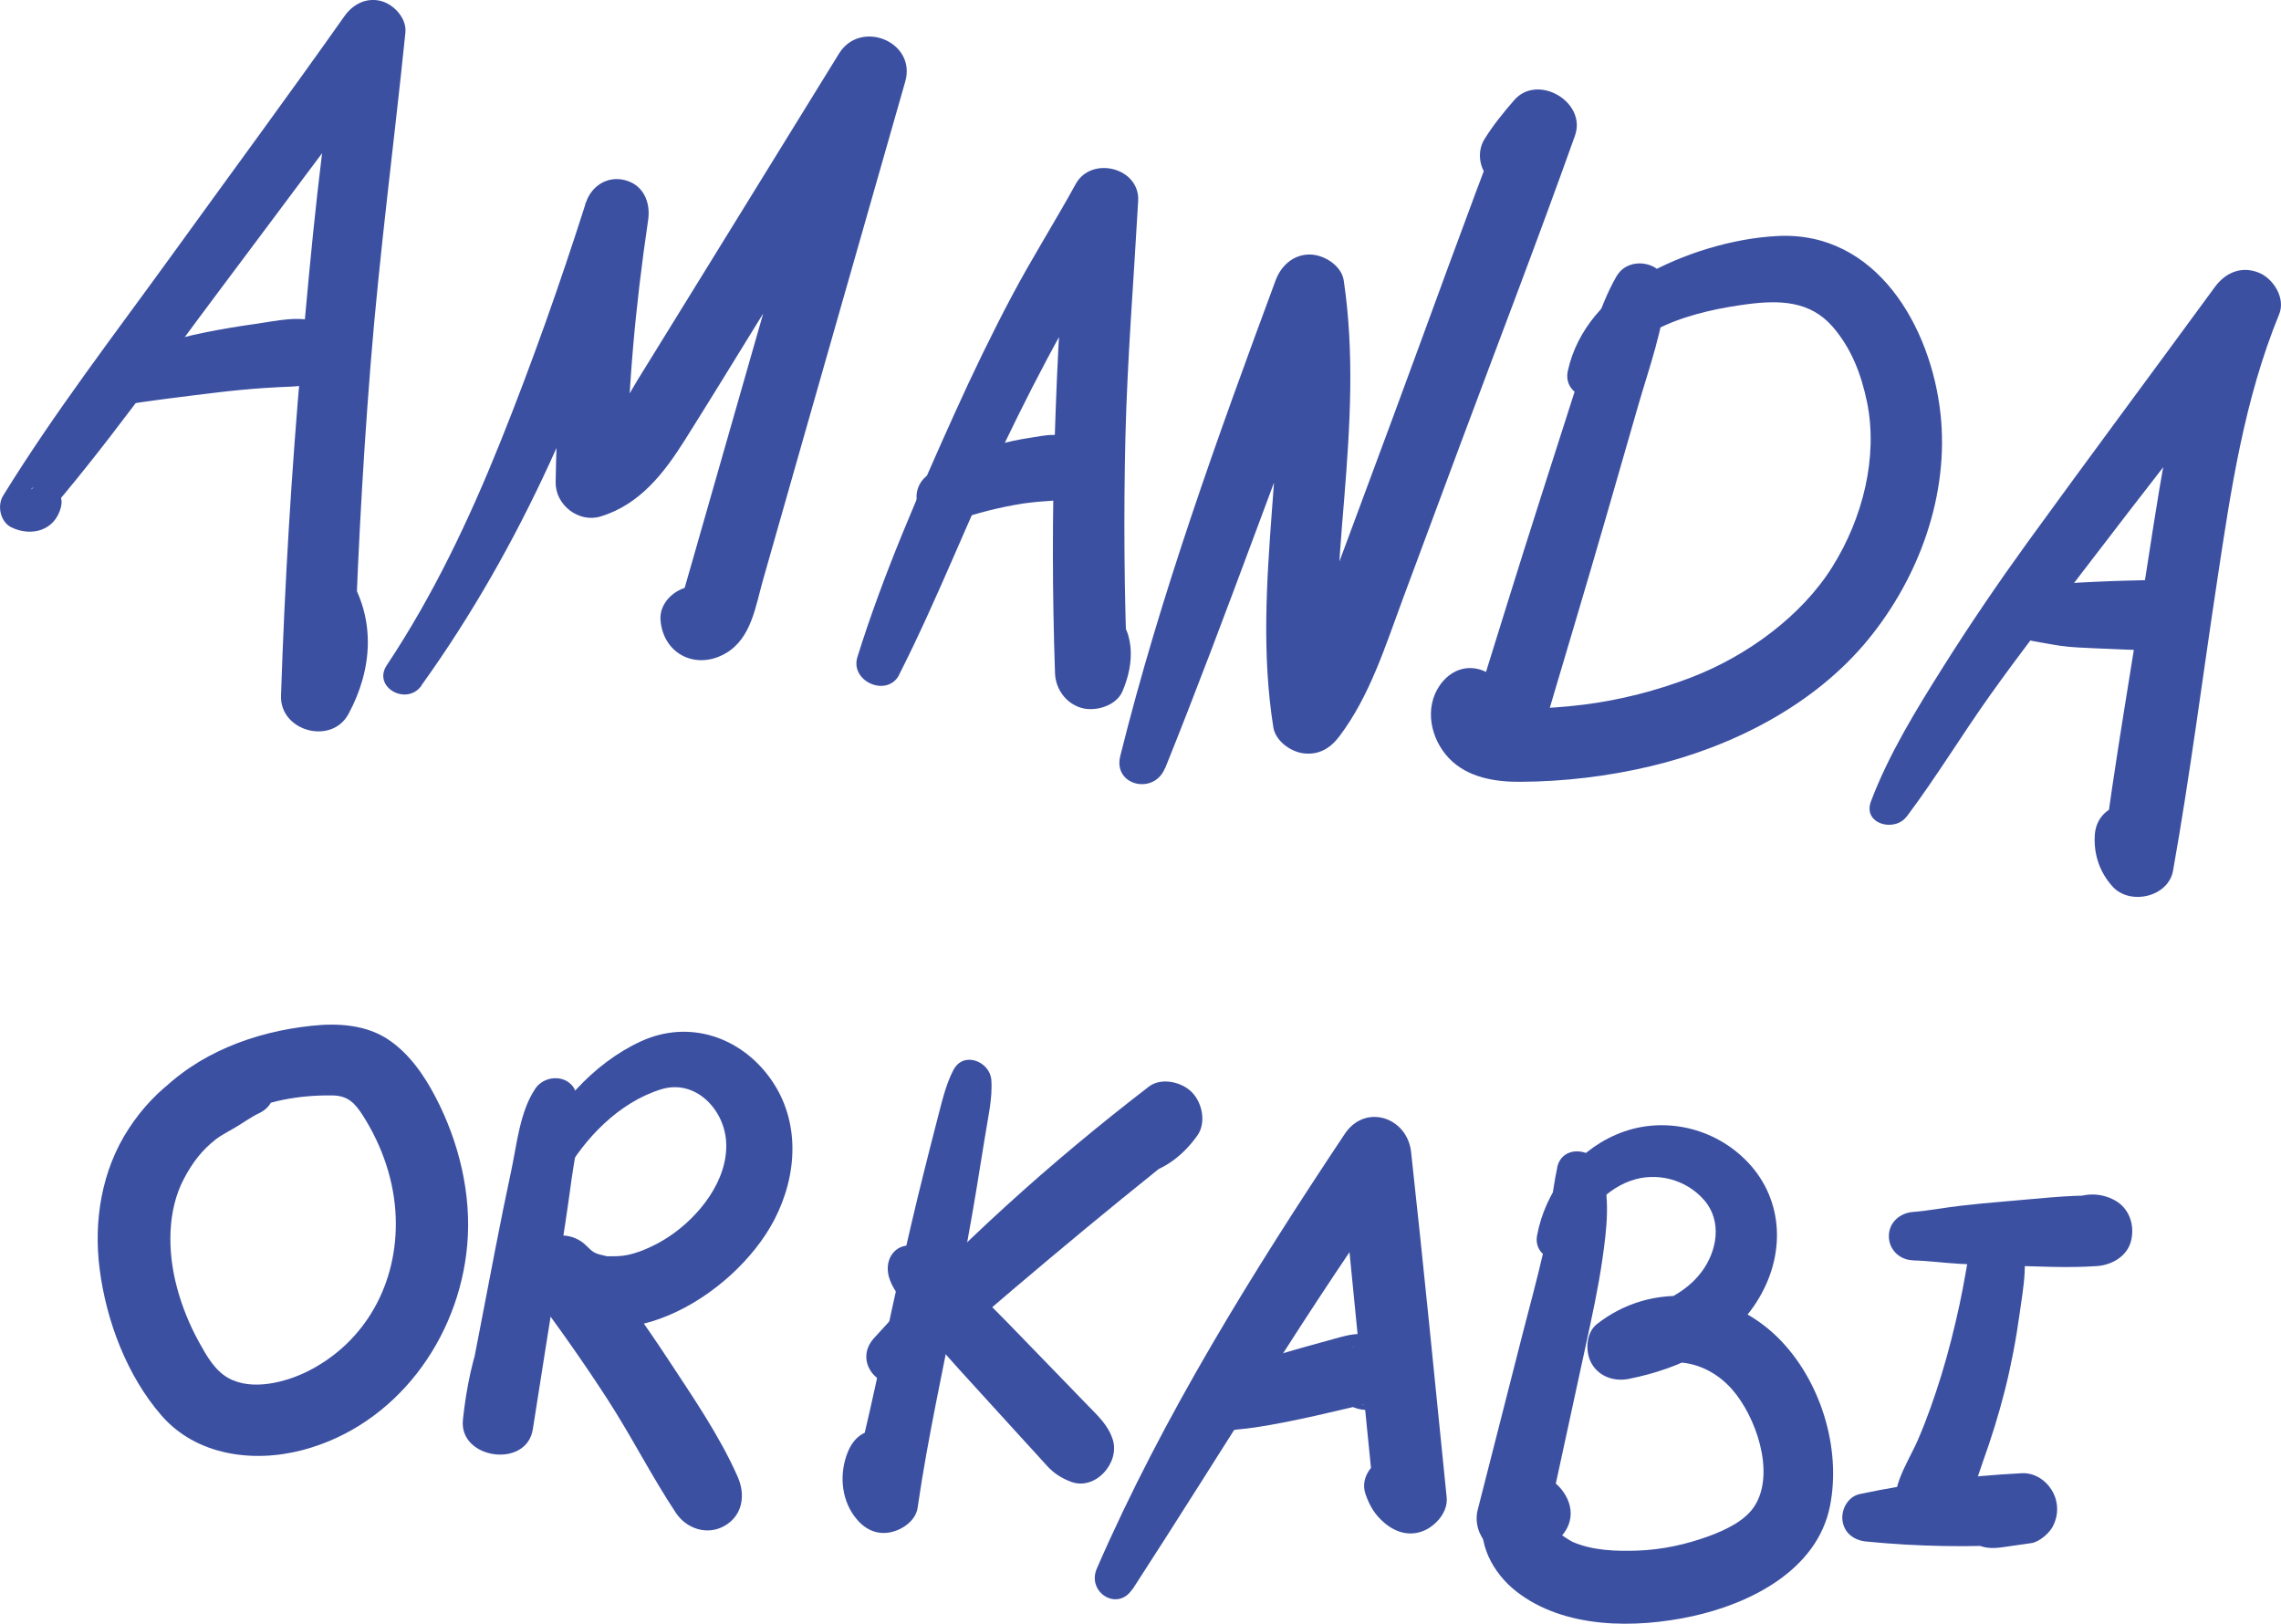
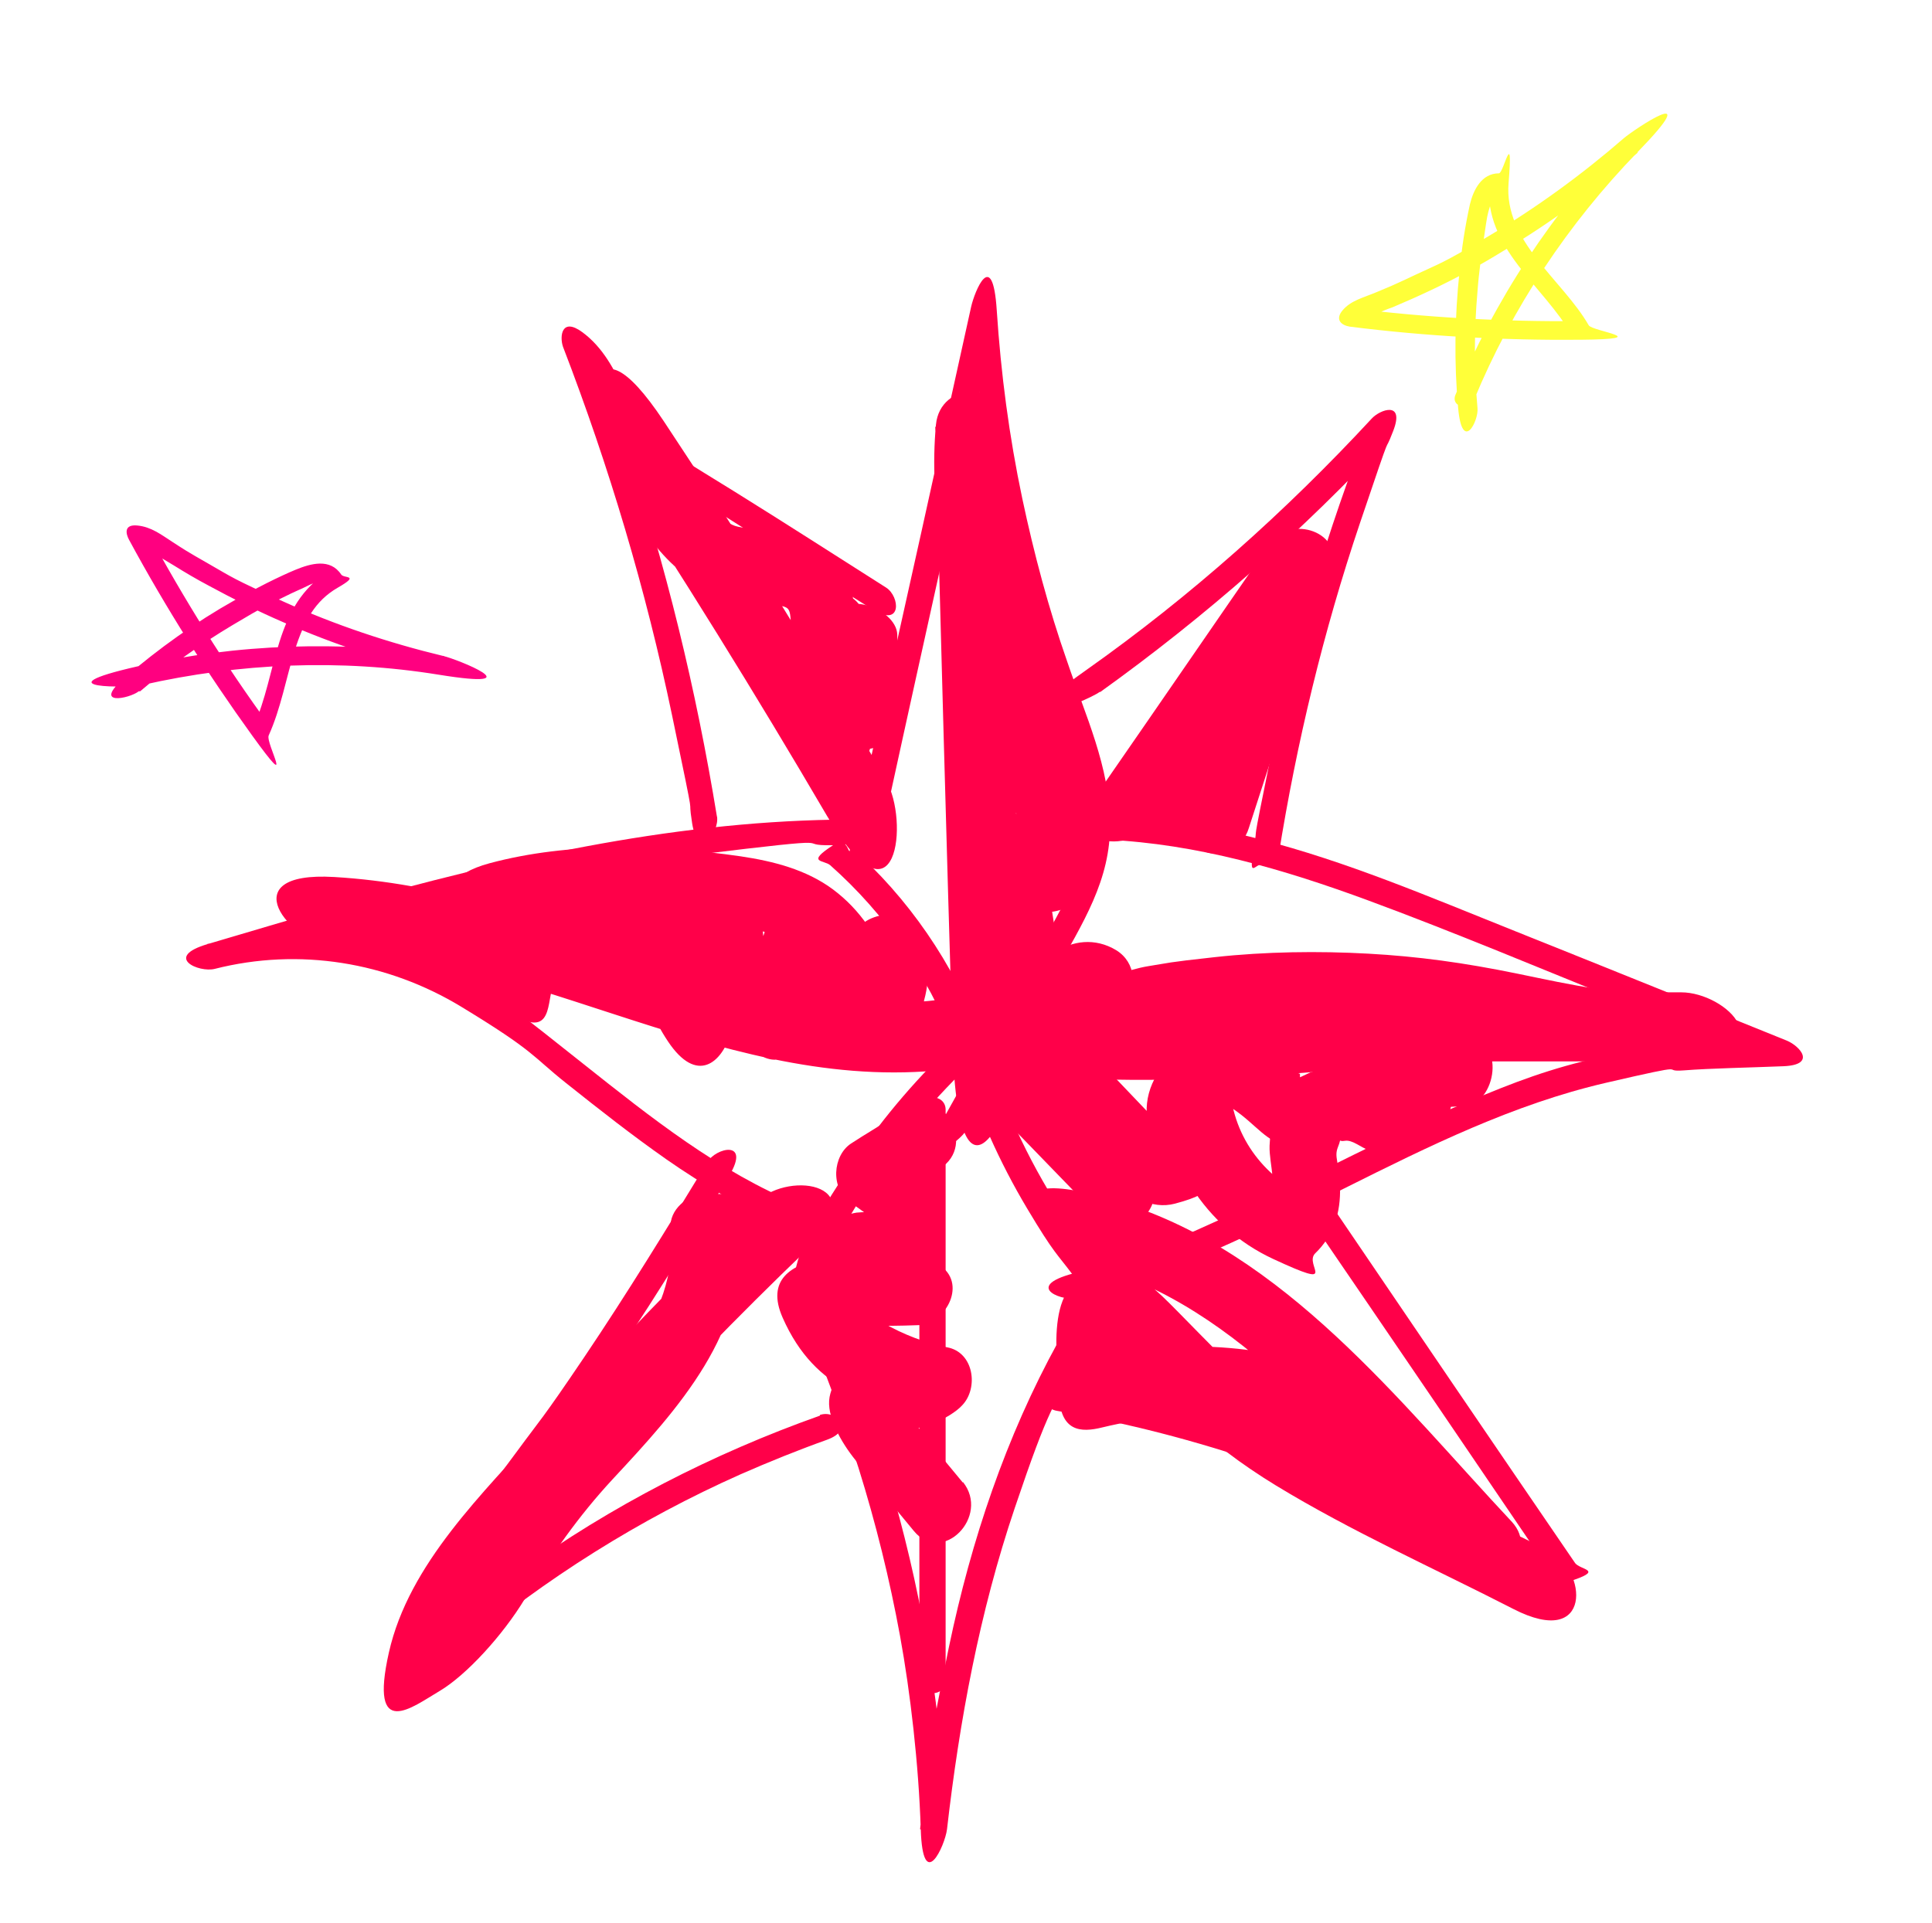
- <svg xmlns="http://www.w3.org/2000/svg" id="Layer_2" data-name="Layer 2" viewBox="0 0 185.96 132.38">
+ <svg xmlns="http://www.w3.org/2000/svg" id="Layer_2" version="1.1" viewBox="0 0 279.7 278.4">
  <defs>
    <style>
-       .cls-1 {
-         fill: #3c50a2;
-         stroke-width: 0px;
+       .st0 {
+         fill: #ff0049;
+       }
+ 
+       .st1 {
+         fill: #ff0080;
+       }
+ 
+       .st2 {
+         fill: #ffff39;
      }
    </style>
  </defs>
-   <g id="Layer_1-2" data-name="Layer 1">
-     <path class="cls-1" d="M2.52,39.91c.07-.12.16-.17.29-.17l.38,2.95c5.33-6.1,10.02-12.78,14.88-19.25s9.67-13,14.61-19.43l-4.87-2.06c-1.59,9.05-2.45,18.28-3.25,27.43-.8,9.09-1.35,18.21-1.65,27.34-.1,2.9,4.12,4.05,5.5,1.49,1.98-3.67,2.24-7.77-.04-11.35-1.45-2.27-4.64-.76-4.2,1.77.36,2.06.14,4.72-.86,6.6l5.5,1.49c.23-9.04.69-18.07,1.41-27.09s1.91-17.97,2.83-26.97c.12-1.15-.91-2.28-1.96-2.57-1.21-.33-2.32.25-3.01,1.23-4.62,6.54-9.37,12.98-14.06,19.47C9.35,27.25,4.44,33.62.25,40.42c-.5.82-.22,2.13.67,2.57,1.64.8,3.57.27,4.05-1.65.37-1.47-1.36-2.37-2.45-1.43h0Z" />
-     <path class="cls-1" d="M9.59,33.09c2.66-.44,5.33-.75,8.01-1.08,1.33-.16,2.66-.29,4-.38.72-.05,1.44-.08,2.16-.11,1.02-.05,1.88-.23,2.8-.69s1.31-1.56,1.19-2.48c-.14-1.02-.83-1.72-1.78-2.07-1.6-.58-3.44-.11-5.08.12-1.38.19-2.75.42-4.11.69-2.79.55-5.51,1.46-8.15,2.5-2.16.86-1.35,3.86.96,3.48h0Z" />
-     <path class="cls-1" d="M34.35,55.89c4.11-5.72,7.55-11.8,10.49-18.2s5.38-13.15,7.98-19.76l-5.08-1.4c-1.61,7.48-2.33,15.15-2.44,22.79-.03,1.84,1.87,3.33,3.66,2.79,3.21-.98,5.17-3.53,6.89-6.26,1.97-3.13,3.9-6.28,5.84-9.43,3.93-6.36,7.86-12.72,11.8-19.08l-5.4-2.28c-2.19,7.64-4.37,15.27-6.56,22.91-1.09,3.82-2.19,7.64-3.28,11.46-.52,1.83-1.05,3.66-1.57,5.49-.27.95-.55,1.91-.82,2.86l-.2.72c-.2.58-.19.63.03.16.24-.38.23-.42-.03-.12.16-.13.33-.25.51-.33h1.52l-.15-.04,1.26.73-.11-.12.73,1.25-.07-.2c-.43-1.32-1.67-2.22-3.07-2.01-1.28.19-2.55,1.34-2.43,2.75.23,2.77,2.9,4.08,5.3,2.7,2.13-1.23,2.45-3.89,3.07-6.04,1.27-4.46,2.54-8.91,3.81-13.37,2.59-9.07,5.18-18.14,7.77-27.21.93-3.26-3.66-5.11-5.4-2.28-3.67,5.94-7.33,11.89-11,17.83-1.81,2.94-3.63,5.87-5.44,8.81-1.13,1.84-2.47,4.89-4.52,5.53l3.66,2.79c.03-7.17.69-14.3,1.74-21.39.21-1.4-.35-2.83-1.84-3.24s-2.8.48-3.24,1.84c-2.09,6.56-4.39,13.07-6.95,19.45s-5.5,12.57-9.28,18.25c-1.18,1.78,1.62,3.35,2.83,1.66h0Z" />
-     <path class="cls-1" d="M73.3,55.01c3.13-6.16,5.61-12.64,8.6-18.87,1.48-3.08,3.03-6.13,4.69-9.12s3.3-6.05,5.4-8.71l-4.66-1.93c-.84,6.36-1.13,12.82-1.34,19.23s-.2,12.84.02,19.26c.04,1.3.89,2.49,2.17,2.85,1.15.32,2.83-.18,3.33-1.36.99-2.29,1.11-5.1-1.07-6.79-1.95-1.52-4.54-.14-4.09,2.38.05.29.1,1.33.06,1.43l5.5,1.49c-.26-6.42-.31-12.84-.16-19.26.16-6.42.68-12.81,1.04-19.23.15-2.72-3.82-3.7-5.09-1.38-1.68,3.06-3.55,6.01-5.19,9.1s-3.23,6.38-4.7,9.64c-2.91,6.45-5.8,13.07-7.91,19.83-.62,1.99,2.44,3.33,3.41,1.44h0Z" />
-     <path class="cls-1" d="M77.44,42.59c1.65-.59,3.38-1.07,5.1-1.39.21-.04.43-.08.64-.11.12-.02.25-.04.37-.06-.44.06-.43.06.02,0,.18-.02.35-.05.53-.07-.39.05-.44.06-.14.02.22-.02.43-.05.65-.07.52-.05,1.04-.06,1.56-.13s1.07-.21,1.6-.31c1.02-.19,1.86-1.37,1.82-2.38-.02-.44-.13-.86-.34-1.25-.25-.47-.93-1.06-1.48-1.14-.63-.09-1.31-.25-1.96-.24-.59,0-1.25.15-1.82.23-.92.14-1.83.33-2.72.58-1.94.55-3.78,1.34-5.5,2.38-.92.56-1.3,1.7-.88,2.69.39.92,1.53,1.61,2.54,1.25h0Z" />
-     <path class="cls-1" d="M94.99,62.63c5.1-12.66,9.56-25.56,14.59-38.24l-5.67-.77c1.48,11.9-1.99,23.78-.1,35.68.18,1.12,1.42,1.99,2.46,2.12,1.27.15,2.2-.42,2.94-1.41,2.47-3.28,3.72-7.31,5.13-11.11,1.56-4.2,3.13-8.41,4.69-12.61,3.13-8.4,6.36-16.78,9.37-25.23.98-2.75-3.05-5.1-4.96-2.89-.88,1.02-1.71,2.03-2.42,3.18s-.35,2.72.7,3.51c1.16.87,2.48.66,3.57-.21.87-.7,1.59-1.45,2.34-2.28l-4.96-2.89c-3.17,8.21-6.13,16.51-9.19,24.76-1.5,4.05-3,8.1-4.51,12.15-1.36,3.66-2.51,7.48-4.88,10.64l5.4.71c-.91-5.65-.36-11.45.1-17.11.48-5.95.84-11.82-.04-17.76-.18-1.23-1.63-2.12-2.78-2.12-1.34,0-2.34.92-2.78,2.12-4.72,12.75-9.37,25.57-12.66,38.77-.6,2.41,2.75,3.2,3.64,1h0Z" />
-     <path class="cls-1" d="M131.8,22.5c-1.54,2.67-2.33,6.02-3.27,8.94l-2.88,8.99c-1.92,5.99-3.77,12.01-5.64,18.01l5.65,1.56c.26-1.66.32-3.29.2-4.96-.14-1.91-2.5-2.6-3.58-.97-.92,1.38-1.68,2.82-2.26,4.37s.62,3.21,2.05,3.6c1.55.43,3.15-.52,3.6-2.05,1.78-6.03,3.6-12.05,5.34-18.09l2.54-8.82c.88-3.05,2.08-6.31,2.3-9.49.15-2.2-3.01-2.88-4.04-1.09h0Z" />
-     <path class="cls-1" d="M131.15,31.15c1.23-4.44,7.35-5.83,11.3-6.35,2.63-.34,5.12-.28,6.96,1.84,1.54,1.78,2.33,3.88,2.8,6.14.91,4.45-.33,9.45-2.83,13.44s-6.91,7.24-11.5,9.01c-2.81,1.08-5.81,1.85-8.77,2.22-1.57.2-3.15.3-4.73.33-.59.01-1.34-.17-1.89-.1-.51.07-.1-.15-.14-.07.21.1.29.3.23.6-.04-.37-.03-.42.02-.16.45-1.33-.41-2.86-1.65-3.36-1.38-.56-2.72-.03-3.56,1.17-1.3,1.85-.76,4.39.74,5.96s3.75,1.94,5.85,1.92c3.54-.02,7.14-.45,10.59-1.27,6.67-1.59,13.35-4.97,17.75-10.35,4.14-5.07,6.6-11.79,5.88-18.39-.77-7.06-5.2-14.88-13.25-14.49-3.7.18-7.78,1.44-11,3.28-2.96,1.69-5.38,4.31-6.13,7.71-.48,2.16,2.73,3.07,3.32.92h0Z" />
-     <path class="cls-1" d="M155.45,66.57c2.41-3.21,4.51-6.69,6.85-9.97s4.91-6.61,7.4-9.87c5.08-6.65,10.23-13.24,15.38-19.84l-4.52-3.48c-3.16,7.06-4.26,14.7-5.44,22.29-1.26,8.16-2.7,16.31-3.76,24.5l5.04-2.09c-.22-.22-.55-.42-.65-.71-.9-2.76-4.78-2.19-4.97.67-.1,1.58.39,3.04,1.45,4.21,1.41,1.56,4.55.86,4.93-1.3,1.4-7.87,2.41-15.83,3.61-23.73,1.11-7.36,2.2-14.7,5.04-21.63.54-1.31-.47-2.91-1.66-3.39-1.42-.57-2.72-.01-3.59,1.18-5.07,6.93-10.2,13.82-15.24,20.77-2.4,3.32-4.71,6.71-6.89,10.17s-4.45,7.14-5.9,10.99c-.69,1.83,1.92,2.55,2.91,1.23h0Z" />
-     <path class="cls-1" d="M165.66,52.25c.77.13,1.54.29,2.31.4.97.14,1.95.16,2.93.21,1.61.08,3.23.13,4.84.18l-1.45-5.37c-.55.38-1.14.8-1.57,1.32-.55.66-.84,1.42-.6,2.28.2.74.85,1.49,1.64,1.64.66.12,1.32.18,1.99.13.78-.06,1.47-.28,2.04-.84.5-.5.88-1.32.84-2.04-.07-1.53-1.27-2.92-2.88-2.88s-3.23.07-4.84.15c-.98.05-1.96.07-2.93.21-.78.11-1.54.27-2.31.41-.9.16-1.64,1.22-1.6,2.1s.64,1.94,1.6,2.1h0Z" />
-     <path class="cls-1" d="M11.79,101.09c-.06-6.09,5.87-10.31,11.27-11.42,1.32-.27,2.7-.38,4.05-.36,1.28.02,1.84.65,2.49,1.66,1.57,2.48,2.56,5.34,2.66,8.28.19,5.35-2.44,10.18-7.19,12.56-1.73.86-4.53,1.64-6.49.52-1.09-.63-1.75-1.81-2.34-2.88-.8-1.45-1.41-2.95-1.83-4.55-.77-2.91-.77-6.23.58-8.79.68-1.29,1.44-2.32,2.64-3.25.26-.21.99-.62,1.45-.88.7-.4,1.32-.88,2.06-1.23,2.28-1.09,1.04-4.5-1.23-4.54-1.98-.04-3.69.4-5.33,1.55s-3,2.59-4.09,4.27c-2.21,3.38-2.88,7.53-2.36,11.49.55,4.21,2.23,8.66,5.04,11.89s7.42,3.89,11.51,2.81c7.6-2.01,12.74-9.07,13.41-16.71.37-4.14-.67-8.41-2.59-12.08-.93-1.78-2.13-3.52-3.82-4.66-1.82-1.23-4.14-1.37-6.26-1.14-4.67.49-9.32,2.22-12.63,5.67-3.09,3.22-4.47,7.36-4.07,11.79.17,1.93,3.09,2.01,3.07,0h0Z" />
-     <path class="cls-1" d="M43.62,88.79c-1.24,1.86-1.48,4.5-1.94,6.65s-.88,4.22-1.29,6.34c-.85,4.4-1.69,8.8-2.55,13.2l5.6,1.54c.39-2.65.51-5.14.24-7.8-.25-2.41-3.35-2.9-4.21-.57-.93,2.5-1.45,4.95-1.73,7.6-.35,3.22,5.2,4.01,5.7.77.7-4.52,1.43-9.04,2.15-13.57.35-2.22.69-4.45.99-6.68s.97-4.79.42-7.05c-.4-1.63-2.54-1.71-3.38-.44h0Z" />
-     <path class="cls-1" d="M45.94,95.86c1.72-3.06,4.51-5.98,7.96-7.05,2.78-.86,5.15,1.63,5.3,4.29.18,3.12-2.22,6.11-4.69,7.74-1.15.76-2.63,1.41-3.73,1.54-.33.04-.67.05-1,.04-.43,0-.15.03-.67-.09-.61-.13-.79-.25-1.31-.77-1.01-1.03-2.72-1.11-3.83-.23-1.03.82-1.64,2.59-.75,3.77,2.19,2.9,4.28,5.86,6.26,8.91s3.62,6.31,5.62,9.33c.87,1.31,2.58,1.87,3.99,1.05,1.49-.87,1.69-2.55,1.05-3.99-1.48-3.35-3.66-6.51-5.67-9.57s-4.32-6.26-6.66-9.26l-4.13,4.13c6.17,6.15,16.16.06,19.44-6.24,1.89-3.63,2.16-8.03-.28-11.48s-6.67-4.88-10.59-3.08-7.2,5.53-8.89,9.46c-.74,1.72,1.62,3.24,2.59,1.51h0Z" />
-     <path class="cls-1" d="M77.74,87.21c-.67,1.27-.99,2.8-1.36,4.19s-.69,2.73-1.04,4.09c-.73,2.89-1.39,5.8-2.06,8.71-1.3,5.72-2.4,11.55-3.94,17.21l5.18-.68c-.35-.58-.64-1.04-.62-1.71.02-1.2-.94-2.25-2.11-2.39-1.3-.15-2.2.59-2.67,1.75-.69,1.68-.57,3.73.52,5.22.68.93,1.61,1.53,2.82,1.35,1-.15,2.2-.93,2.35-2.03.84-5.82,2.16-11.62,3.25-17.4.54-2.86,1.08-5.72,1.55-8.59.23-1.4.46-2.79.68-4.19.23-1.49.64-3.19.53-4.69s-2.26-2.39-3.08-.83h0Z" />
-     <path class="cls-1" d="M74.37,112.22c7.46-6.53,15.01-12.92,22.8-19.06l-4.56-3.52c-.48.88-.98,1.55-1.71,2.24-1.73,1.66.08,4.39,2.26,3.88,1.88-.44,3.37-1.65,4.46-3.19.73-1.04.4-2.66-.45-3.52s-2.51-1.23-3.52-.45c-8.01,6.16-15.62,13-22.4,20.5-1.91,2.12.98,4.98,3.12,3.12h0Z" />
-     <path class="cls-1" d="M72.4,103.77c.13.91.75,1.72,1.28,2.44.59.8,1.21,1.58,1.84,2.35,1.15,1.4,2.37,2.76,3.6,4.1l3.57,3.92,1.79,1.96.89.98c.56.61,1.15.98,1.92,1.28,1.99.77,4.03-1.53,3.43-3.43-.38-1.19-1.22-1.94-2.06-2.81l-1.84-1.9-3.79-3.91c-1.22-1.27-2.47-2.53-3.75-3.74-.65-.6-1.3-1.2-1.98-1.76-.8-.66-1.66-1.44-2.71-1.66-1.43-.3-2.39.83-2.19,2.19h0Z" />
-     <path class="cls-1" d="M92.32,129.59c7.42-11.43,14.4-23.09,22.33-34.19l-5.41-1.47c.87,9.39,1.84,18.77,2.77,28.15l4.46-2.56c-.89-.51-1.75-.8-2.78-.79-1.49.01-2.91,1.57-2.36,3.1.34.96.76,1.68,1.55,2.34.92.78,2.08,1.12,3.24.61.99-.44,1.94-1.54,1.82-2.71-.95-9.38-1.87-18.77-2.9-28.15-.31-2.83-3.73-3.99-5.41-1.47-7.51,11.28-14.79,22.98-20.21,35.43-.84,1.94,1.69,3.54,2.89,1.69h0Z" />
-     <path class="cls-1" d="M98.44,116.81c1.08-.13,2.17-.22,3.25-.35,1.3-.16,2.57-.41,3.86-.67,1.1-.22,2.19-.48,3.28-.73l1.63-.38c.08-.02.68-.24.75-.18-.5.04-.58.06-.27.04-.78-.04-1.38-.39-1.8-1.05l-.39-1.44c.06-1.11.65-1.97,1.64-2.27h1.34-.04c.49.37.99.75,1.48,1.13l.21.5c-.13-.93-1.36-1.85-2.29-1.75s-1.71.41-2.2,1.25c-.45.77-.48,1.86.01,2.62.88,1.37,2.59,1.81,4.04,1.07,1.83-.93,1.93-3.6.51-4.93-1.17-1.1-2.72-1.06-4.16-.66-1.91.53-3.82,1.04-5.71,1.63s-3.95,1.45-5.7,2.16c-.95.38-1.61,1.16-1.46,2.24.12.91.99,1.89,2,1.77h0Z" />
-     <path class="cls-1" d="M126.96,95.17c-.49,2.27-.61,4.6-1.13,6.87s-1.14,4.53-1.72,6.79c-1.22,4.76-2.43,9.51-3.64,14.27-.52,2.06,1.4,4.23,3.55,3.55,2.56-.8,3.53-3.41,2.37-5.77-.69-1.41-2.69-1.79-3.98-1.04-1.42.83-1.76,2.57-1.04,3.98l-.14-1.66,1.04-1.04.22-.03,3.55,3.55c1.08-4.97,2.16-9.93,3.23-14.9.51-2.36,1.03-4.71,1.37-7.1s.69-5.08-.14-7.46c-.55-1.59-3.14-1.9-3.55,0h0Z" />
-     <path class="cls-1" d="M128.32,101.57c.65-2.31,2.29-4.47,4.61-5.3,2.11-.75,4.52-.13,6,1.57s1.08,4.13-.21,5.86c-1.7,2.27-4.69,3.1-7.34,3.56l2.06,4.89c2.51-1.88,5.76-1.18,7.79,1.15,1.9,2.17,3.48,6.66,1.89,9.36-.76,1.3-2.4,2.06-3.77,2.57-1.88.69-3.85,1.12-5.86,1.19-1.74.06-3.65,0-5.28-.71-.22-.1-1.03-.63-1.19-.79-.24-.27-.28-.3-.12-.1-.17-.31-.2-.34-.1-.08-.08-.35-.11-.37-.07-.08.07-1.13-.57-.66-1.92,1.43l-1.49-.4.16.08-1.06-1.06.11.18c1.91,3.29,7.01.32,5.1-2.98-1.71-2.95-5.92-1.68-6.66,1.35-.61,2.5.72,4.98,2.65,6.49,3.92,3.06,9.71,3.03,14.35,2.02s10.17-3.71,11.22-8.98c.95-4.76-.8-10.33-4.25-13.74-4.02-3.97-10.26-4.62-14.75-1.1-.92.72-.97,2.31-.42,3.24.63,1.07,1.85,1.46,3.02,1.23,4.18-.83,8.36-2.79,10.61-6.58s1.95-8.3-1.15-11.33c-2.78-2.72-6.96-3.55-10.53-1.99-3.34,1.45-5.75,4.66-6.41,8.21-.36,1.95,2.45,2.79,3.01.83h0Z" />
-     <path class="cls-1" d="M155.95,102.76c1.27.03,2.56.21,3.83.28s2.45.12,3.68.14c2.48.05,5.04.22,7.52.04,1.22-.09,2.48-.82,2.77-2.11s-.18-2.6-1.32-3.24c-1.24-.69-2.73-.64-3.93.14-.85.55-1.67,1.52-1.57,2.6.06.61.43,1.39,1.14,1.49.23.03.47.09.71.1.24,0,.22,0-.04-.03.2.07.22.07.04,0-.17-.07-.17-.06.02.04-.27-.22-.34-.27-.2-.13.13-.05.76.61.94.74l1.45-5.35c-2.49-.04-5.04.28-7.52.48-1.23.1-2.46.22-3.68.36s-2.56.4-3.83.5c-1.06.08-1.97.85-1.97,1.97s.9,1.95,1.97,1.97h0Z" />
-     <path class="cls-1" d="M161.08,100.66c-.13.5-.39.96-.51,1.47s-.21,1.02-.3,1.54c-.16.91-.33,1.81-.52,2.71-.42,1.93-.9,3.85-1.48,5.74-.55,1.78-1.17,3.56-1.91,5.27-.92,2.12-2.63,4.31-1.46,6.64.51,1.01,1.76,1.34,2.78,1.13,2.49-.51,3.23-3.91,3.97-5.97.69-1.92,1.3-3.87,1.8-5.85s.92-4.17,1.21-6.3.81-4.52-.1-6.47l.27.98-.04-.39c-.21-1.99-3.1-2.68-3.68-.5h0Z" />
-     <path class="cls-1" d="M152.16,125.68c4.2.42,8.47.48,12.68.23l-.77-5.7c-.79.14-1.57.28-2.36.42-1.48.27-2.44,2.14-2,3.52.22.69.65,1.36,1.31,1.71.73.38,1.4.4,2.2.29s1.59-.23,2.38-.34c.64-.09,1.44-.78,1.74-1.33.31-.59.43-1.19.34-1.85-.18-1.36-1.4-2.59-2.85-2.52-4.43.23-8.88.78-13.21,1.7-.96.2-1.53,1.25-1.41,2.16.14,1.03.94,1.61,1.93,1.71h0Z" />
-   </g>
+   <path class="st0" d="M142,150c-4-10.5-10.5-20-18.9-27.4l-.4,2.9c3.8-2.4,5.4-6.7,6.3-10.9s2.4-10.9,3.6-16.4c2.5-11.3,5-22.6,7.5-33.9s2.8-12.7,4.2-19l-3.7-.5c1.1,16,4,31.9,8.8,47.2s5.9,15,7.2,22.9.4,7.8-.8,11.6c-1.2,3.6-3.2,7-5.1,10.3-4.6,8.3-9.3,16.5-13.9,24.8s2.1,4,3.2,1.9c4.2-7.5,8.4-14.9,12.6-22.4s8.2-13.7,8.1-21.8c0-8.2-3.6-15.8-6.2-23.5-2.7-7.7-4.8-15.6-6.5-23.6-1.9-9-3.1-18.1-3.7-27.3s-3.2-2.7-3.7-.5c-4.8,21.8-9.6,43.5-14.5,65.3s-1.5,10.1-5.5,12.7-1.3,2.1-.4,2.9c7.9,7,14.1,15.9,17.9,25.8s4.5,1.3,3.6-1h0Z" />
+   <path class="st0" d="M139.2,153.7c2.3,7.4,5.5,14.6,9.5,21.3s4.3,6.5,6.6,9.6,1.6,2.8.7,4.7-1.9,3.3-2.8,5c-7.6,13.8-12.6,28.8-15.8,44.1s-3.2,17.6-4.2,26.5h3.8c-.6-16.3-3.2-32.5-7.6-48.1s-4.9-15.6-8.1-23.1-3.5-7.2-1.7-11.1,3.6-6.8,5.6-10c4.6-7.2,10.1-13.7,16.3-19.5s-.9-4.3-2.7-2.7c-5.7,5.3-10.8,11.2-15.1,17.6s-4.2,6.5-6,9.9-1.9,3.5-2.4,5.4-.3,4,.3,6,1.5,3.8,2.3,5.7,1.6,3.9,2.3,5.8c1.5,3.9,2.8,7.8,4.1,11.8,2.5,8,4.5,16.1,6,24.3s2.7,18.6,3,28,3.5,2.4,3.8,0c1.8-15.7,4.7-31.4,9.8-46.5s5.6-14.7,9.4-21.7c1.7-3.2,4.7-6.8,4.1-10.6s-1.6-3.3-2.7-4.8-2.3-3.1-3.3-4.7c-4.9-7.4-8.8-15.4-11.4-23.9s-4.3-1.3-3.6,1h0Z" />
+   <path class="st0" d="M160.2,121.6c13.1.6,25.7,4.3,37.9,8.8s25.3,10,37.9,15.1,14.5,5.8,21.7,8.8l.5-3.7c-7.9.5-15.8.4-23.6,1.9s-13.3,3.4-19.6,6c-12.9,5.2-25,12-37.7,17.8s-14.4,6.1-21.9,8.1-1.3,4.2,1,3.6c13.4-3.5,25.8-9.8,38.2-15.9,12.2-6.1,24.5-12.2,37.9-15.3s7.5-1.5,11.3-1.8,9.6-.4,14.4-.6,2.4-2.9.5-3.7c-13.1-5.3-26.2-10.6-39.2-15.8s-24.4-10.1-37.2-13.4-14.6-3.1-22-3.5-2.4,3.6,0,3.8h0Z" />
+   <path class="st0" d="M120.7,118.7c-24.1.4-47.8,5.8-71,12.3-6.6,1.8-13.1,3.8-19.6,5.7s-1.3,4.2,1,3.6c12.2-3.1,25-1,35.7,5.5s10.2,7.1,15.1,11,9.6,7.6,14.6,11.1,11.7,7.5,18.1,10.1,2.1-.4,2.3-1.3-.4-1.9-1.3-2.3c-11.5-4.7-21.4-12.6-31.1-20.3s-10-8-15.5-11.3-11.4-5.7-17.6-6.8-14.4-1-21.4.7l1,3.6c22.8-6.8,45.9-13.6,69.6-16.5s13.4-1.3,20.1-1.4,2.4-3.8,0-3.8h0Z" />
+   <path class="st0" d="M159.3,100.2c15.2-10.9,29.3-23.3,42-37l-3.1-1.8c-6,15.4-10.8,31.3-14.1,47.5s-1.8,9.3-2.6,14,.3,2,1.3,2.3,2.1-.3,2.3-1.3c2.6-16.3,6.5-32.5,11.8-48.2s3.1-8.9,4.8-13.3-1.9-3.1-3.1-1.8c-12.5,13.5-26.3,25.8-41.3,36.4s0,4.6,1.9,3.2h0Z" />
+   <path class="st0" d="M189.3,176c11.9,17.4,23.8,34.9,35.6,52.3l1.1-2.8c-2.4.7-4.7,0-6.9-1.1s-4.3-2.4-6.5-3.5c-4.5-2.4-9-4.6-13.6-6.6-9.1-4-18.5-7.3-28.2-9.9s-11.1-2.7-16.8-3.7-3.4,3.2-1,3.6c20.3,3.5,39.9,10.3,58,20,4.8,2.6,10.2,6.6,15.9,4.8s1.8-1.7,1.1-2.8c-11.9-17.4-23.8-34.9-35.6-52.3s-4.6-.1-3.2,1.9h0Z" />
+   <path class="st0" d="M118.7,205c-15.5,5.5-30.3,13.1-43.6,22.7-3.8,2.7-7.5,5.6-11,8.6l3.1.8c-1.5-9.4,5.4-17.8,10.7-24.8s12.5-17.5,18.2-26.6c3.2-5.1,6.4-10.3,9.5-15.5s-2-4-3.2-1.9c-5.8,9.5-11.6,19-17.8,28.2s-6.4,9.1-9.7,13.6-6,7.8-8.3,12.2-3.9,10.2-3,15.8,2.2,1.6,3.1.8c12.2-10.3,25.9-18.9,40.5-25.4,4.1-1.8,8.3-3.5,12.5-5s1.3-4.4-1-3.6h0Z" />
+   <path class="st0" d="M103.8,118.3c-3-18.4-7.4-36.5-13.3-54.1s-3.5-10-5.4-15l-2.8,2.1c2.5,1.7,3.6,4.8,4.8,7.4s3.2,5.9,5.9,8.1,6.5,4.5,9.8,6.6,7.4,4.7,11.1,7,8.3,5.3,12.5,7.9,3.9-1.9,1.9-3.2c-7.4-4.7-14.7-9.4-22.1-14s-6.9-4.1-10-6.6-4.4-4.7-5.8-7.8-3.1-6.4-6.1-8.6-3.3.6-2.8,2.1c6.7,17.4,12,35.2,15.8,53.4s2.1,10.4,2.9,15.6,4,1.4,3.6-1h0Z" />
+   <path class="st0" d="M148,150.8c-.8-29.8-1.6-59.6-2.5-89.3-.2-6.5-9.4-6.3-10,0-2.1,22.8,9.6,43.4,14.1,65.3l9.6-2.7c-3.3-13-6.6-25.9-9.9-38.9l-9.6,2.7c1.7,6.4,3.5,12.8,5.2,19.2s1.7,6.1,2.5,9.2.5,3.5,1.2,4.6l.5,1.8c1.9-.7,2.2-1.5,1-2.6-3.2-4.9-10.2-1.7-9.1,3.9s2.4,14.1,3.2,21.2l8.5-3.5c-1.1-1.4-1.7-3-1.8-4.7-.6-6.3-10-6.5-10,0,0,1,0,2,0,3,0,6.4,10,6.4,10,0,0-1,0-2,0-3h-10c.4,4.6,1.9,8.2,4.7,11.8s9,.6,8.5-3.5c-.9-8-2.1-15.9-3.6-23.9l-9.1,3.9c2.4,3.6,5.5,7.1,10.3,6.8s8.1-4.8,7.4-9.7-3.1-12-4.7-17.7-3.5-12.8-5.2-19.2c-1.7-6.2-11.2-3.6-9.6,2.7,3.3,13,6.6,25.9,9.9,38.9,1.6,6.3,10.9,3.6,9.6-2.7-4.2-20.9-15.7-40.8-13.7-62.6h-10c.8,29.8,1.6,59.6,2.5,89.3s10.2,6.4,10,0h0Z" />
+   <path class="st0" d="M143.7,155.2c26.7,3.1,53.5-.6,80-3.4s15-1.5,22.5-2,2.4-3.9,0-3.8c-26.7,1.8-53.3,6.5-80.1,6.6s-15-.3-22.4-1.2-1.9.9-1.9,1.9.9,1.8,1.9,1.9h0Z" />
+   <path class="st0" d="M145,161.7c4.5,4.6,9,9.3,13.5,13.9s10,0,8.4-4.9-3.5-9.7-5.6-14.4c-2.6,2-5.2,4-7.9,6.1,3.9,4.1,9.9,13.7,16.7,11.9s4.7-3.1,5.5-5.6.6-2.4.7-3.6-.9-4,0-4.7l-8.5-3.5c.5,10.9,6.6,20.8,16.5,25.4s4.4.9,6.1-.8c2.7-2.6,3.7-5.9,3.6-9.6s-.9-4.3-.3-5.8-.1-.7,1-.9,2.5,1.1,3.4,1.3c7,2.1,14.7-3.8,11.2-11.2-2.7-5.8-11.4-.7-8.6,5,1.4-2.2,1.2-3.5-.6-3.8-.9-.4-1.8-.8-2.7-1.1-1.3-.4-2.7-.8-4-.7-2.8,0-5.4,1.3-7.1,3.5s-2.4,5-2.5,7.7,1.4,6.7-.4,8.4l6.1-.8c-6.8-3.2-11.2-9.2-11.5-16.8s-5.3-6.4-8.5-3.5-4.3,7.2-2.9,10.7v1.1c1-.2,1.9-.4,2.8-.6,0-.3-2.2-2.3-2.5-2.6-2.1-2.2-4.1-4.3-6.2-6.5-4.2-4.4-9.9,1.2-7.9,6.1,1.7,4,3.2,8,4.5,12.1l8.4-4.9c-4.5-4.6-9-9.3-13.5-13.9s-11.6,2.4-7.1,7.1h0Z" />
+   <path class="st0" d="M133.1,160.7v82.7c0,2.4,3.8,2.4,3.8,0v-3.6c0-2.4-3.8-2.4-3.8,0v3.6c0,2.4,3.8,2.4,3.8,0v-82.7c0-2.4-3.8-2.4-3.8,0h0Z" />
+   <path class="st0" d="M139.4,214.7l-4.8-5.8c-.7-.9-1.5-2.2-2.4-2.9l-1.2-1.5c-2.4,1.3-2.9,1.9-1.5,1.8,2.4,1.9,8.2-1,9.8-2.8,2.4-2.5,1.7-7.7-2.2-8.4s-12.6-3.9-15.1-9.3v5c-2.8,1.1-2.9,1.5-.3,1.2,1.2,0,2.5,0,3.7,0,2.5,0,4.9,0,7.4-.1,3.9,0,7.2-5.7,3.5-8.5s-7.4-5-11.8-6.5l3,7.3.5-.8-3,2.3c2.2-.8,4.6,0,6.7-1.4s3.4-3.5,3.9-5.9c1.1-5.8-3.1-9.8-7.4-12.8v8.6c2.6-1.7,5.3-3.3,7.9-5,5.4-3.4.4-12.1-5-8.6s-5.3,3.3-7.9,5-3.1,6.5,0,8.6,1.4,1.4,3.9,1.3c-1,0-2,0-3.1.1-2.4.4-3.8,1.5-5.1,3.5-2,2.8.2,6.4,3,7.3s5.1,2.2,7.4,3.9l3.5-8.5c-5.2,0-24.3-1.9-19.5,9s13.3,12.5,21.1,13.9l-2.2-8.4c.1-.1-2.2-.2-3.3-.2s-2.4.2-3.5.6c-2.6.8-4.8,2.9-5.3,5.6s1.6,6.5,3.8,9.2,5.6,6.8,8.4,10.2c4.1,5,11.1-2.1,7.1-7.1h0Z" />
+   <path class="st0" d="M139,144.3c-16,3-32-1.8-47.1-6.8s-28.4-9.6-43.5-10.5-6.4,9.6,0,10,17,3.7,24.3,8.9,6.4-.2,7.3-3c1.7-5.2,7.9-5.9,10.7-1.3s7.7,2.8,9.1-1.2,1.9-5.1,2.8-7.6l-9.6-2.7c-1.6,7.3-.5,14.4,3.7,20.7s7.8,3.1,9.1-1.2,2.9-9.5,4.3-14.3l-9.8-1.3c.2,6.7,2.7,12.6,7.6,17.2s7.1,1.3,8.4-2.2,2.8-7.8,4.1-11.8l-9.8-1.3c.6,7.2,3.5,16.2,12.4,15.9s10.1-8.4,10.3-14.9l-9.3,2.5c.6.9.6,1.8.2,2.7l4.8-3.7c-1.2-.1-2.7-3.5-3.4-4.4-1.4-2-3-3.7-5-5.2-3.9-2.9-8.7-4.1-13.4-4.8-11.8-1.7-24.7-2.1-36.3,1s-3.6,11.3,2.7,9.6,12.6-2,19.1-1.7,10.9.2,16.1,1.5,7.2,3.4,10,7.3,5.4,6.2,10.2,6.8,4.3-1.7,4.8-3.7c1-3.7.6-7-1.2-10.4s-9.2-2.2-9.3,2.5,0,4.5-.7,4.8c-1.4.5-1.9-4.8-2-5.7-.5-5.6-7.9-6.8-9.8-1.3s-2.8,7.8-4.1,11.8l8.4-2.2c-3-2.8-4.6-6-4.7-10.2s-8.2-6.8-9.8-1.3-2.9,9.5-4.3,14.3l9.1-1.2c-2.7-4-3.8-8.2-2.7-12.9s-7.5-8.7-9.6-2.7-1.9,5.1-2.8,7.6l9.1-1.2c-7.6-12-24.7-9.8-29,3.7l7.3-3c-8.7-6.2-18.7-9.5-29.4-10.2v10c32.1,1.9,60.3,23.1,93.3,17,6.3-1.2,3.6-10.8-2.7-9.6h0Z" />
+   <path class="st0" d="M168.9,118.2c7.9-11.4,15.7-22.8,23.6-34.2l-9.1-3.9c-4,12.4-8.1,24.8-12.1,37.2l7.3-3c-.2-.1-5.1-3-5.1-3,.6,3.1,1.2,3.5,1.6,1.4.2-.6.5-1.3.8-1.9.9-2,2.6-5.5,5.1-5.8,6.3-.8,6.4-10.8,0-10s-11.5,5.6-14.3,12-2.8,5.8-1.9,8.7,5.6,5.4,8.7,7.2,6.4,0,7.3-3c4-12.4,8.1-24.8,12.1-37.2,1.8-5.7-6.1-8.3-9.1-3.9-7.9,11.4-15.7,22.8-23.6,34.2s5,10.3,8.6,5h0Z" />
+   <path class="st0" d="M224.3,224.6c-15.7-8-33.9-14.8-46.6-27.4s-10.8-12.2-17.7-12.6c-9.1-.6-6.9,11.9-6.7,17.3s3.1,5.6,6.3,4.8c5.8-1.4,11.6-2,17.5-1.5s12.3,1.3,16.3,4.2,2,3.1,2.9,5,2.6,4,4.2,5.7c3.5,3.5,7.9,5.9,12.3,8.2s10-3.6,6.1-7.9c-16.4-17.5-32.8-38.9-56.6-46.3s-8.8,7.7-2.7,9.6c21.8,6.8,37.1,27.8,52.1,43.7l6.1-7.9c-4.8-2.5-10.3-5.2-12.9-10.3s-1.8-5-4-6.9-4.4-2.5-6.7-3.4c-11.9-4.6-25.1-5-37.4-2,2.1,1.6,4.2,3.2,6.3,4.8,0-1.9-.2-3.8-.2-5.6v-1.9c.1-2,0-2.5-.4-1.3l-3.5,1.5c1.8,0,4.6,2.9,5.9,4.1,2.2,1.9,4.1,4.1,6.2,6.1,4.1,4.1,8.7,7.5,13.6,10.5,11,6.7,22.9,12,34.4,17.9s10.8-5.7,5-8.6h0Z" />
+   <path class="st0" d="M109.9,174c-10.9,10.5-21.4,21.3-31.4,32.6-8.5,9.6-19.3,19.8-22.2,32.7s3.4,7.9,7.3,5.6,9.2-8.1,12.4-13.4c3.8-6.3,7.7-11.9,12.7-17.3,9.4-10.1,19.8-21.4,18.4-36.3l-5,5c1.4,0,2.8,0,4.2,0,6.4,0,6.4-10,0-10s-2.8,0-4.2,0c-2.5,0-5.3,2.3-5,5,1.3,13.5-9.6,22.7-17.8,31.8-4,4.4-7.4,9.1-10.4,14.2s-5.4,9.6-10.4,12.4l7.3,5.6c2.7-12.2,14.1-22.2,22.1-31.1,9.3-10.3,18.9-20.2,28.9-29.8s-2.4-11.5-7.1-7.1h0Z" />
+   <path class="st0" d="M128.4,113.1c-10.3-17.7-21-35.1-32.3-52.1s-11.1-.8-8.6,5,6.5,14,12.9,18.1,6.5,2.8,10.2,3.3,3.7.2,3.9,2.7-1,4.3-1.8,6l9.1,3.9c.4-2.7,1.3-4.7,2.9-6.8l-9.3-2.5c.2,5.6.4,11.3.6,16.9s8,6.7,9.8,1.3,3.1-10.4,3.9-15.7l-9.8-1.3c0,3.9,0,7.9.1,11.8,0,6.4,10.1,6.4,10,0s0-7.9-.1-11.8-8.9-7.1-9.8-1.3-2.2,10.6-3.9,15.7l9.8,1.3c-.2-5.6-.4-11.3-.6-16.9s-6.4-6.4-9.3-2.5-3.4,5.8-3.9,9.2c-.9,5.1,6.5,9.4,9.1,3.9s5.7-19.6-5-22.9-9-.6-12.9-4.6-5.4-8.3-7.4-12.8l-8.6,5c11.2,17.1,22,34.5,32.3,52.1s11.9.5,8.6-5h0Z" />
+   <path class="st2" d="M213.9,59.1c-.5-5.6-.5-11.3,0-16.9.2-2.8.6-5.5,1-8.2s.4-2.8.8-4.1.5-2,1.3-1.9l-1.4-1.4c-.8,9.3,7.9,14.8,12,22l1.2-2.1c-11.2.1-22.3-.5-33.4-1.9l1,2.4c.6-.8,1.6-1,2.5-1.4s1.8-.8,2.7-1.1c1.9-.8,3.7-1.6,5.6-2.5,3.6-1.7,7.1-3.6,10.5-5.7,6.9-4.1,13.4-8.9,19.4-14.2l-2-2c-10.4,10.7-18.7,23.3-24.4,37.1-.7,1.7,2,2.4,2.7.7,5.5-13.3,13.6-25.5,23.7-35.9s-.6-3.2-2-2c-6.1,5.3-12.7,10.1-19.6,14.2s-7,3.9-10.6,5.6-3.7,1.7-5.6,2.5-3.7,1.2-4.9,2.6-.2,2.2,1,2.4c11.1,1.4,22.3,2,33.4,1.9s1.7-1.2,1.2-2.1c-3.8-6.6-12.3-12.1-11.6-20.6s-.7-1.4-1.4-1.4c-2.5,0-3.7,2.4-4.2,4.5-.7,3.2-1.2,6.4-1.5,9.7-.7,6.6-.8,13.2-.2,19.8s3,1.8,2.8,0h0Z" />
+   <path class="st1" d="M20.3,100.1c4.2-3.6,8.7-6.8,13.4-9.6s4.7-2.7,7.1-3.9,2.4-1.1,3.6-1.7,2.3-1,2.8-.3l.5-1.9c-8.1,4.8-7.5,14.9-11,22.5h2.4c-6.6-9-12.5-18.5-17.8-28.3l-1.2,2.1c.9,0,1.8.8,2.5,1.3s1.8,1.1,2.6,1.6c1.6,1,3.3,2,5,2.9,3.5,1.9,7.1,3.7,10.8,5.3,7.3,3.2,14.9,5.7,22.6,7.6l.7-2.7c-14.8-2.3-29.9-1.8-44.4,1.5s-1,3.1.7,2.7c14.1-3.2,28.7-3.8,42.9-1.5s2.5-2.3.7-2.7c-7.9-1.9-15.7-4.5-23.2-7.9s-7.2-3.4-10.7-5.4-3.6-2.1-5.3-3.2-3.1-2.2-5.1-2.4-1.7,1.2-1.2,2.1c5.3,9.8,11.3,19.3,17.8,28.3s1.9,1.1,2.4,0c1.8-4,2.5-8.3,3.8-12.4s2.9-7.1,6.2-9,.9-1.3.5-1.9c-1.6-2.4-4.4-1.6-6.6-.7s-6,2.8-8.8,4.4c-5.7,3.2-11,7-15.9,11.2s.6,3.1,2,2h0Z" />
+   <path class="st0" d="M150.7,153.7h92.4v-10c-8,.7-15.6-1.1-23.4-2.7s-14.4-2.5-21.6-2.9-14.9-.3-22.2.5-6.4.8-9.6,1.3-7.8,2.5-10.1,2l2.2,8.4c1.4-1.6,2.8-3.2,4.2-4.8,2.1-2.4,1.9-6.1-1-7.9-6.1-3.7-13.6,1.8-12.1,8.8,1.7,8.2,10.6,8.3,17.1,9.6s8.2,2.1,11.8,4.5,4.8,4.9,8.3,5.5,7.8-2.2,11.5-3.5,9-2.2,13.7-2.3,6.4-10.1,0-10-10,.7-14.7,2.2-5,2.2-7.5,2.9l-1.5.7v-.5c-1-.3-2.2-1.8-2.9-2.4-3.6-2.7-7.8-4.6-12.1-5.9s-4.6-1.1-6.9-1.5-1.9-.2-2.9-.4c-.9,0-1.8-.3-2.7-.5-1.5-.6-2.8-.2-4,1.4l-1-7.9c-1.4,1.6-2.8,3.2-4.2,4.8-2.3,2.7-1.7,7.5,2.2,8.4,6.3,1.4,14.1-1.9,20.5-2.7s15.4-1.1,23.2-.7c15.3.8,30.6,7,46,5.6s6.5-10,0-10h-92.4c-6.4,0-6.4,10,0,10h0Z" />
</svg>
